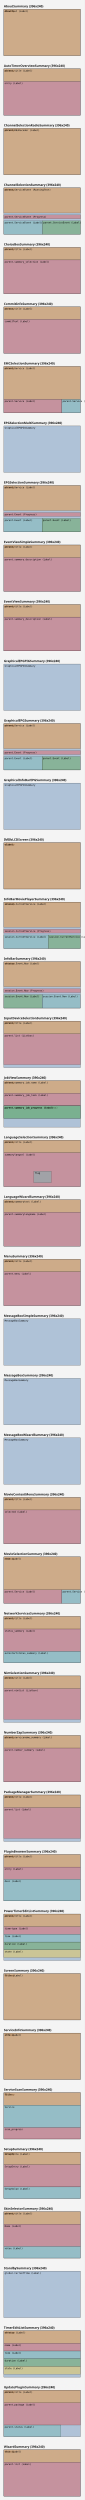
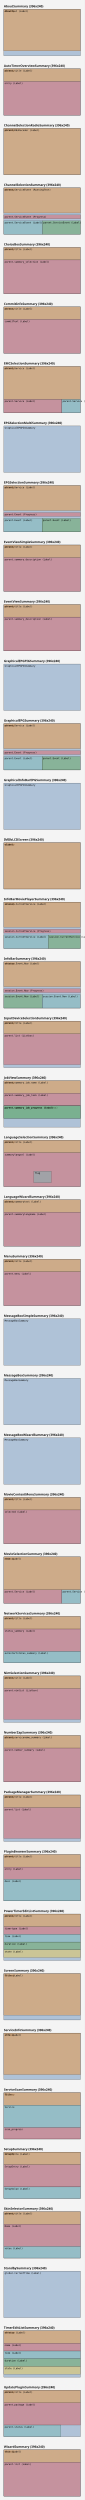
<svg xmlns="http://www.w3.org/2000/svg" width="436" height="12936" viewBox="0 0 436 12936">
  <rect x="0" y="0" width="436" height="12936" fill="#f4f4f4" />
  <text x="20" y="38" font-family="sans-serif" font-size="16" font-weight="bold" fill="#111111">AboutSummary (396x240)</text>
  <g data-screen="0" transform="translate(20,48)">
    <rect x="0" y="0" width="396" height="240" fill="#ffffff" stroke="#999999" stroke-width="1" />
    <g>
      <rect data-ref="0:0" x="0" y="0" width="396" height="240" fill="#4e79a7" fill-opacity="0.45" stroke="#000000" stroke-opacity="0.6" stroke-width="1" />
      <text x="4" y="14" font-family="monospace" font-size="12" fill="#000000">ePixmap</text>
    </g>
    <g>
-       <rect data-ref="0:1" x="0" y="0" width="396" height="240" fill="#f28e2b" fill-opacity="0.45" stroke="#000000" stroke-opacity="0.6" stroke-width="1" />
+       <rect data-ref="0:1" x="0" y="0" width="396" height="215" fill="#f28e2b" fill-opacity="0.45" stroke="#000000" stroke-opacity="0.6" stroke-width="1" />
      <text x="4" y="14" font-family="monospace" font-size="12" fill="#000000">AboutText (Label)</text>
    </g>
  </g>
  <text x="20" y="346" font-family="sans-serif" font-size="16" font-weight="bold" fill="#111111">AutoTimerOverviewSummary (396x240)</text>
  <g data-screen="1" transform="translate(20,356)">
    <rect x="0" y="0" width="396" height="240" fill="#ffffff" stroke="#999999" stroke-width="1" />
    <g>
      <rect data-ref="1:0" x="0" y="0" width="396" height="240" fill="#4e79a7" fill-opacity="0.45" stroke="#000000" stroke-opacity="0.6" stroke-width="1" />
      <text x="4" y="14" font-family="monospace" font-size="12" fill="#000000">ePixmap</text>
    </g>
    <g>
      <rect data-ref="1:2" x="0" y="65" width="396" height="175" fill="#e15759" fill-opacity="0.45" stroke="#000000" stroke-opacity="0.6" stroke-width="1" />
      <text x="4" y="79" font-family="monospace" font-size="12" fill="#000000">entry (Label)</text>
    </g>
    <g>
      <rect data-ref="1:1" x="0" y="0" width="396" height="65" fill="#f28e2b" fill-opacity="0.45" stroke="#000000" stroke-opacity="0.6" stroke-width="1" />
      <text x="4" y="14" font-family="monospace" font-size="12" fill="#000000">parent.title (Label)</text>
    </g>
  </g>
  <text x="20" y="654" font-family="sans-serif" font-size="16" font-weight="bold" fill="#111111">ChannelSelectionRadioSummary (396x240)</text>
  <g data-screen="2" transform="translate(20,664)">
    <rect x="0" y="0" width="396" height="240" fill="#ffffff" stroke="#999999" stroke-width="1" />
    <g>
      <rect data-ref="2:0" x="0" y="0" width="396" height="240" fill="#4e79a7" fill-opacity="0.45" stroke="#000000" stroke-opacity="0.6" stroke-width="1" />
      <text x="4" y="14" font-family="monospace" font-size="12" fill="#000000">ePixmap</text>
    </g>
    <g>
      <rect data-ref="2:1" x="0" y="0" width="396" height="240" fill="#f28e2b" fill-opacity="0.45" stroke="#000000" stroke-opacity="0.6" stroke-width="1" />
      <text x="4" y="14" font-family="monospace" font-size="12" fill="#000000">parent.RdsDecoder (Label)</text>
    </g>
  </g>
  <text x="20" y="962" font-family="sans-serif" font-size="16" font-weight="bold" fill="#111111">ChannelSelectionSummary (396x240)</text>
  <g data-screen="3" transform="translate(20,972)">
    <rect x="0" y="0" width="396" height="240" fill="#ffffff" stroke="#999999" stroke-width="1" />
    <g>
      <rect data-ref="3:0" x="0" y="0" width="396" height="240" fill="#4e79a7" fill-opacity="0.45" stroke="#000000" stroke-opacity="0.6" stroke-width="1" />
      <text x="4" y="14" font-family="monospace" font-size="12" fill="#000000">ePixmap</text>
    </g>
    <g>
      <rect data-ref="3:3" x="0" y="170" width="200" height="70" fill="#76b7b2" fill-opacity="0.45" stroke="#000000" stroke-opacity="0.6" stroke-width="1" />
      <text x="4" y="184" font-family="monospace" font-size="12" fill="#000000">parent.ServiceEvent (Label)</text>
    </g>
    <g>
      <rect data-ref="3:4" x="200" y="170" width="196" height="70" fill="#59a14f" fill-opacity="0.45" stroke="#000000" stroke-opacity="0.6" stroke-width="1" />
      <text x="204" y="184" font-family="monospace" font-size="12" fill="#000000">parent.ServiceEvent (Label)</text>
    </g>
    <g>
      <rect data-ref="3:1" x="0" y="0" width="396" height="130" fill="#f28e2b" fill-opacity="0.45" stroke="#000000" stroke-opacity="0.6" stroke-width="1" />
      <text x="4" y="14" font-family="monospace" font-size="12" fill="#000000">parent.ServiceEvent (RunningText)</text>
    </g>
    <g>
      <rect data-ref="3:2" x="0" y="140" width="396" height="20" fill="#e15759" fill-opacity="0.45" stroke="#000000" stroke-opacity="0.6" stroke-width="1" />
      <text x="4" y="154" font-family="monospace" font-size="12" fill="#000000">parent.ServiceEvent (Progress)</text>
    </g>
  </g>
  <text x="20" y="1270" font-family="sans-serif" font-size="16" font-weight="bold" fill="#111111">ChoiceBoxSummary (396x240)</text>
  <g data-screen="4" transform="translate(20,1280)">
    <rect x="0" y="0" width="396" height="240" fill="#ffffff" stroke="#999999" stroke-width="1" />
    <g>
      <rect data-ref="4:0" x="0" y="0" width="396" height="240" fill="#4e79a7" fill-opacity="0.45" stroke="#000000" stroke-opacity="0.6" stroke-width="1" />
      <text x="4" y="14" font-family="monospace" font-size="12" fill="#000000">ePixmap</text>
    </g>
    <g>
      <rect data-ref="4:1" x="0" y="0" width="396" height="65" fill="#f28e2b" fill-opacity="0.45" stroke="#000000" stroke-opacity="0.6" stroke-width="1" />
      <text x="4" y="14" font-family="monospace" font-size="12" fill="#000000">parent.title (Label)</text>
    </g>
    <g>
      <rect data-ref="4:2" x="0" y="65" width="396" height="175" fill="#e15759" fill-opacity="0.45" stroke="#000000" stroke-opacity="0.6" stroke-width="1" />
      <text x="4" y="79" font-family="monospace" font-size="12" fill="#000000">parent.summary_selection (Label)</text>
    </g>
  </g>
  <text x="20" y="1578" font-family="sans-serif" font-size="16" font-weight="bold" fill="#111111">CommitInfoSummary (396x240)</text>
  <g data-screen="5" transform="translate(20,1588)">
    <rect x="0" y="0" width="396" height="240" fill="#ffffff" stroke="#999999" stroke-width="1" />
    <g>
      <rect data-ref="5:0" x="0" y="0" width="396" height="240" fill="#4e79a7" fill-opacity="0.45" stroke="#000000" stroke-opacity="0.6" stroke-width="1" />
      <text x="4" y="14" font-family="monospace" font-size="12" fill="#000000">ePixmap</text>
    </g>
    <g>
      <rect data-ref="5:1" x="0" y="0" width="396" height="65" fill="#f28e2b" fill-opacity="0.45" stroke="#000000" stroke-opacity="0.6" stroke-width="1" />
      <text x="4" y="14" font-family="monospace" font-size="12" fill="#000000">parent.title (Label)</text>
    </g>
    <g>
      <rect data-ref="5:2" x="0" y="65" width="396" height="175" fill="#e15759" fill-opacity="0.45" stroke="#000000" stroke-opacity="0.6" stroke-width="1" />
      <text x="4" y="79" font-family="monospace" font-size="12" fill="#000000">commitText (Label)</text>
    </g>
  </g>
  <text x="20" y="1886" font-family="sans-serif" font-size="16" font-weight="bold" fill="#111111">EMCSelectionSummary (396x240)</text>
  <g data-screen="6" transform="translate(20,1896)">
    <rect x="0" y="0" width="396" height="240" fill="#ffffff" stroke="#999999" stroke-width="1" />
    <g>
      <rect data-ref="6:0" x="0" y="0" width="396" height="240" fill="#4e79a7" fill-opacity="0.45" stroke="#000000" stroke-opacity="0.6" stroke-width="1" />
      <text x="4" y="14" font-family="monospace" font-size="12" fill="#000000">ePixmap</text>
    </g>
    <g>
      <rect data-ref="6:2" x="0" y="170" width="300" height="70" fill="#e15759" fill-opacity="0.45" stroke="#000000" stroke-opacity="0.6" stroke-width="1" />
      <text x="4" y="184" font-family="monospace" font-size="12" fill="#000000">parent.Service (Label)</text>
    </g>
    <g>
      <rect data-ref="6:3" x="300" y="170" width="96" height="70" fill="#76b7b2" fill-opacity="0.45" stroke="#000000" stroke-opacity="0.6" stroke-width="1" />
      <text x="304" y="184" font-family="monospace" font-size="12" fill="#000000">parent.Service (Label)</text>
    </g>
    <g>
      <rect data-ref="6:1" x="0" y="0" width="396" height="170" fill="#f28e2b" fill-opacity="0.45" stroke="#000000" stroke-opacity="0.6" stroke-width="1" />
      <text x="4" y="14" font-family="monospace" font-size="12" fill="#000000">parent.Service (Label)</text>
    </g>
  </g>
  <text x="20" y="2194" font-family="sans-serif" font-size="16" font-weight="bold" fill="#111111">EPGSelectionMultiSummary (396x240)</text>
  <g data-screen="7" transform="translate(20,2204)">
    <rect x="0" y="0" width="396" height="240" fill="#ffffff" stroke="#999999" stroke-width="1" />
    <g>
      <rect data-ref="7:0" x="0" y="0" width="396" height="240" fill="#4e79a7" fill-opacity="0.45" stroke="#000000" stroke-opacity="0.6" stroke-width="1" />
      <text x="4" y="14" font-family="monospace" font-size="12" fill="#000000">GraphicalEPGPIGSummary</text>
    </g>
  </g>
  <text x="20" y="2502" font-family="sans-serif" font-size="16" font-weight="bold" fill="#111111">EPGSelectionSummary (396x240)</text>
  <g data-screen="8" transform="translate(20,2512)">
    <rect x="0" y="0" width="396" height="240" fill="#ffffff" stroke="#999999" stroke-width="1" />
    <g>
      <rect data-ref="8:0" x="0" y="0" width="396" height="240" fill="#4e79a7" fill-opacity="0.45" stroke="#000000" stroke-opacity="0.6" stroke-width="1" />
      <text x="4" y="14" font-family="monospace" font-size="12" fill="#000000">ePixmap</text>
    </g>
    <g>
      <rect data-ref="8:3" x="0" y="170" width="198" height="70" fill="#76b7b2" fill-opacity="0.45" stroke="#000000" stroke-opacity="0.6" stroke-width="1" />
      <text x="4" y="184" font-family="monospace" font-size="12" fill="#000000">parent.Event (Label)</text>
    </g>
    <g>
      <rect data-ref="8:4" x="198" y="170" width="197" height="70" fill="#59a14f" fill-opacity="0.45" stroke="#000000" stroke-opacity="0.6" stroke-width="1" />
      <text x="202" y="184" font-family="monospace" font-size="12" fill="#000000">parent.Event (Label)</text>
    </g>
    <g>
      <rect data-ref="8:1" x="0" y="0" width="396" height="130" fill="#f28e2b" fill-opacity="0.45" stroke="#000000" stroke-opacity="0.6" stroke-width="1" />
      <text x="4" y="14" font-family="monospace" font-size="12" fill="#000000">parent.Service (Label)</text>
    </g>
    <g>
      <rect data-ref="8:2" x="0" y="140" width="396" height="20" fill="#e15759" fill-opacity="0.45" stroke="#000000" stroke-opacity="0.6" stroke-width="1" />
      <text x="4" y="154" font-family="monospace" font-size="12" fill="#000000">parent.Event (Progress)</text>
    </g>
  </g>
  <text x="20" y="2810" font-family="sans-serif" font-size="16" font-weight="bold" fill="#111111">EventViewSimpleSummary (396x240)</text>
  <g data-screen="9" transform="translate(20,2820)">
    <rect x="0" y="0" width="396" height="240" fill="#ffffff" stroke="#999999" stroke-width="1" />
    <g>
      <rect data-ref="9:0" x="0" y="0" width="396" height="240" fill="#4e79a7" fill-opacity="0.45" stroke="#000000" stroke-opacity="0.6" stroke-width="1" />
      <text x="4" y="14" font-family="monospace" font-size="12" fill="#000000">ePixmap</text>
    </g>
    <g>
      <rect data-ref="9:2" x="0" y="65" width="396" height="175" fill="#e15759" fill-opacity="0.45" stroke="#000000" stroke-opacity="0.6" stroke-width="1" />
      <text x="4" y="79" font-family="monospace" font-size="12" fill="#000000">parent.summary_description (Label)</text>
    </g>
    <g>
      <rect data-ref="9:1" x="0" y="0" width="396" height="65" fill="#f28e2b" fill-opacity="0.45" stroke="#000000" stroke-opacity="0.6" stroke-width="1" />
      <text x="4" y="14" font-family="monospace" font-size="12" fill="#000000">parent.title (Label)</text>
    </g>
  </g>
  <text x="20" y="3118" font-family="sans-serif" font-size="16" font-weight="bold" fill="#111111">EventViewSummary (396x240)</text>
  <g data-screen="10" transform="translate(20,3128)">
    <rect x="0" y="0" width="396" height="240" fill="#ffffff" stroke="#999999" stroke-width="1" />
    <g>
      <rect data-ref="10:0" x="0" y="0" width="396" height="240" fill="#4e79a7" fill-opacity="0.45" stroke="#000000" stroke-opacity="0.6" stroke-width="1" />
      <text x="4" y="14" font-family="monospace" font-size="12" fill="#000000">ePixmap</text>
    </g>
    <g>
      <rect data-ref="10:2" x="0" y="65" width="396" height="175" fill="#e15759" fill-opacity="0.45" stroke="#000000" stroke-opacity="0.6" stroke-width="1" />
      <text x="4" y="79" font-family="monospace" font-size="12" fill="#000000">parent.summary_description (Label)</text>
    </g>
    <g>
      <rect data-ref="10:1" x="0" y="0" width="396" height="65" fill="#f28e2b" fill-opacity="0.45" stroke="#000000" stroke-opacity="0.6" stroke-width="1" />
      <text x="4" y="14" font-family="monospace" font-size="12" fill="#000000">parent.title (Label)</text>
    </g>
  </g>
  <text x="20" y="3426" font-family="sans-serif" font-size="16" font-weight="bold" fill="#111111">GraphicalEPGPIGSummary (396x240)</text>
  <g data-screen="11" transform="translate(20,3436)">
    <rect x="0" y="0" width="396" height="240" fill="#ffffff" stroke="#999999" stroke-width="1" />
    <g>
      <rect data-ref="11:0" x="0" y="0" width="396" height="240" fill="#4e79a7" fill-opacity="0.45" stroke="#000000" stroke-opacity="0.6" stroke-width="1" />
      <text x="4" y="14" font-family="monospace" font-size="12" fill="#000000">GraphicalEPGPIGSummary</text>
    </g>
  </g>
  <text x="20" y="3734" font-family="sans-serif" font-size="16" font-weight="bold" fill="#111111">GraphicalEPGSummary (396x240)</text>
  <g data-screen="12" transform="translate(20,3744)">
    <rect x="0" y="0" width="396" height="240" fill="#ffffff" stroke="#999999" stroke-width="1" />
    <g>
      <rect data-ref="12:0" x="0" y="0" width="396" height="240" fill="#4e79a7" fill-opacity="0.45" stroke="#000000" stroke-opacity="0.6" stroke-width="1" />
      <text x="4" y="14" font-family="monospace" font-size="12" fill="#000000">ePixmap</text>
    </g>
    <g>
      <rect data-ref="12:3" x="0" y="170" width="198" height="70" fill="#76b7b2" fill-opacity="0.45" stroke="#000000" stroke-opacity="0.6" stroke-width="1" />
      <text x="4" y="184" font-family="monospace" font-size="12" fill="#000000">parent.Event (Label)</text>
    </g>
    <g>
      <rect data-ref="12:4" x="198" y="170" width="197" height="70" fill="#59a14f" fill-opacity="0.45" stroke="#000000" stroke-opacity="0.6" stroke-width="1" />
      <text x="202" y="184" font-family="monospace" font-size="12" fill="#000000">parent.Event (Label)</text>
    </g>
    <g>
      <rect data-ref="12:1" x="0" y="0" width="396" height="130" fill="#f28e2b" fill-opacity="0.45" stroke="#000000" stroke-opacity="0.6" stroke-width="1" />
      <text x="4" y="14" font-family="monospace" font-size="12" fill="#000000">parent.Service (Label)</text>
    </g>
    <g>
      <rect data-ref="12:2" x="0" y="140" width="396" height="20" fill="#e15759" fill-opacity="0.45" stroke="#000000" stroke-opacity="0.6" stroke-width="1" />
      <text x="4" y="154" font-family="monospace" font-size="12" fill="#000000">parent.Event (Progress)</text>
    </g>
  </g>
  <text x="20" y="4042" font-family="sans-serif" font-size="16" font-weight="bold" fill="#111111">GraphicalInfoBarEPGSummary (396x240)</text>
  <g data-screen="13" transform="translate(20,4052)">
    <rect x="0" y="0" width="396" height="240" fill="#ffffff" stroke="#999999" stroke-width="1" />
    <g>
      <rect data-ref="13:0" x="0" y="0" width="396" height="240" fill="#4e79a7" fill-opacity="0.45" stroke="#000000" stroke-opacity="0.6" stroke-width="1" />
      <text x="4" y="14" font-family="monospace" font-size="12" fill="#000000">GraphicalEPGPIGSummary</text>
    </g>
  </g>
  <text x="20" y="4350" font-family="sans-serif" font-size="16" font-weight="bold" fill="#111111">IMDbLCDScreen (396x240)</text>
  <g data-screen="14" transform="translate(20,4360)">
    <rect x="0" y="0" width="396" height="240" fill="#ffffff" stroke="#999999" stroke-width="1" />
    <g>
      <rect data-ref="14:0" x="0" y="0" width="396" height="240" fill="#4e79a7" fill-opacity="0.45" stroke="#000000" stroke-opacity="0.6" stroke-width="1" />
      <text x="4" y="14" font-family="monospace" font-size="12" fill="#000000">ePixmap</text>
    </g>
    <g>
      <rect data-ref="14:1" x="0" y="0" width="396" height="240" fill="#f28e2b" fill-opacity="0.45" stroke="#000000" stroke-opacity="0.6" stroke-width="1" />
      <text x="4" y="14" font-family="monospace" font-size="12" fill="#000000">eLabel</text>
    </g>
  </g>
  <text x="20" y="4658" font-family="sans-serif" font-size="16" font-weight="bold" fill="#111111">InfoBarMoviePlayerSummary (396x240)</text>
  <g data-screen="15" transform="translate(20,4668)">
    <rect x="0" y="0" width="396" height="240" fill="#ffffff" stroke="#999999" stroke-width="1" />
    <g>
      <rect data-ref="15:0" x="0" y="0" width="396" height="240" fill="#4e79a7" fill-opacity="0.45" stroke="#000000" stroke-opacity="0.6" stroke-width="1" />
      <text x="4" y="14" font-family="monospace" font-size="12" fill="#000000">ePixmap</text>
    </g>
    <g>
      <rect data-ref="15:3" x="0" y="170" width="230" height="70" fill="#76b7b2" fill-opacity="0.45" stroke="#000000" stroke-opacity="0.6" stroke-width="1" />
      <text x="4" y="184" font-family="monospace" font-size="12" fill="#000000">session.CurrentService (Label)</text>
    </g>
    <g>
      <rect data-ref="15:4" x="230" y="170" width="166" height="70" fill="#59a14f" fill-opacity="0.45" stroke="#000000" stroke-opacity="0.6" stroke-width="1" />
      <text x="234" y="184" font-family="monospace" font-size="12" fill="#000000">session.CurrentService (Label)</text>
    </g>
    <g>
      <rect data-ref="15:1" x="0" y="0" width="396" height="130" fill="#f28e2b" fill-opacity="0.45" stroke="#000000" stroke-opacity="0.6" stroke-width="1" />
      <text x="4" y="14" font-family="monospace" font-size="12" fill="#000000">session.CurrentService (Label)</text>
    </g>
    <g>
      <rect data-ref="15:2" x="0" y="140" width="396" height="20" fill="#e15759" fill-opacity="0.45" stroke="#000000" stroke-opacity="0.6" stroke-width="1" />
      <text x="4" y="154" font-family="monospace" font-size="12" fill="#000000">session.CurrentService (Progress)</text>
    </g>
  </g>
  <text x="20" y="4966" font-family="sans-serif" font-size="16" font-weight="bold" fill="#111111">InfoBarSummary (396x240)</text>
  <g data-screen="16" transform="translate(20,4976)">
    <rect x="0" y="0" width="396" height="240" fill="#ffffff" stroke="#999999" stroke-width="1" />
    <g>
      <rect data-ref="16:0" x="0" y="0" width="396" height="240" fill="#4e79a7" fill-opacity="0.45" stroke="#000000" stroke-opacity="0.6" stroke-width="1" />
      <text x="4" y="14" font-family="monospace" font-size="12" fill="#000000">ePixmap</text>
    </g>
    <g>
      <rect data-ref="16:3" x="198" y="170" width="197" height="70" fill="#76b7b2" fill-opacity="0.45" stroke="#000000" stroke-opacity="0.6" stroke-width="1" />
      <text x="202" y="184" font-family="monospace" font-size="12" fill="#000000">session.Event_Now (Label)</text>
    </g>
    <g>
      <rect data-ref="16:4" x="0" y="170" width="198" height="70" fill="#59a14f" fill-opacity="0.45" stroke="#000000" stroke-opacity="0.6" stroke-width="1" />
      <text x="4" y="184" font-family="monospace" font-size="12" fill="#000000">session.Event_Now (Label)</text>
    </g>
    <g>
      <rect data-ref="16:1" x="0" y="0" width="396" height="130" fill="#f28e2b" fill-opacity="0.45" stroke="#000000" stroke-opacity="0.6" stroke-width="1" />
      <text x="4" y="14" font-family="monospace" font-size="12" fill="#000000">session.Event_Now (Label)</text>
    </g>
    <g>
      <rect data-ref="16:2" x="0" y="140" width="396" height="20" fill="#e15759" fill-opacity="0.45" stroke="#000000" stroke-opacity="0.6" stroke-width="1" />
      <text x="4" y="154" font-family="monospace" font-size="12" fill="#000000">session.Event_Now (Progress)</text>
    </g>
  </g>
  <text x="20" y="5274" font-family="sans-serif" font-size="16" font-weight="bold" fill="#111111">InputDeviceSelectionSummary (396x240)</text>
  <g data-screen="17" transform="translate(20,5284)">
    <rect x="0" y="0" width="396" height="240" fill="#ffffff" stroke="#999999" stroke-width="1" />
    <g>
      <rect data-ref="17:0" x="0" y="0" width="396" height="240" fill="#4e79a7" fill-opacity="0.45" stroke="#000000" stroke-opacity="0.6" stroke-width="1" />
      <text x="4" y="14" font-family="monospace" font-size="12" fill="#000000">ePixmap</text>
    </g>
    <g>
      <rect data-ref="17:2" x="0" y="65" width="396" height="160" fill="#e15759" fill-opacity="0.45" stroke="#000000" stroke-opacity="0.6" stroke-width="1" />
      <text x="4" y="79" font-family="monospace" font-size="12" fill="#000000">parent.list (Listbox)</text>
    </g>
    <g>
      <rect data-ref="17:1" x="0" y="0" width="396" height="65" fill="#f28e2b" fill-opacity="0.45" stroke="#000000" stroke-opacity="0.6" stroke-width="1" />
      <text x="4" y="14" font-family="monospace" font-size="12" fill="#000000">parent.title (Label)</text>
    </g>
  </g>
  <text x="20" y="5582" font-family="sans-serif" font-size="16" font-weight="bold" fill="#111111">JobViewSummary (396x240)</text>
  <g data-screen="18" transform="translate(20,5592)">
    <rect x="0" y="0" width="396" height="240" fill="#ffffff" stroke="#999999" stroke-width="1" />
    <g>
      <rect data-ref="18:0" x="0" y="0" width="396" height="240" fill="#4e79a7" fill-opacity="0.45" stroke="#000000" stroke-opacity="0.6" stroke-width="1" />
      <text x="4" y="14" font-family="monospace" font-size="12" fill="#000000">ePixmap</text>
    </g>
    <g>
      <rect data-ref="18:1" x="0" y="0" width="396" height="65" fill="#f28e2b" fill-opacity="0.45" stroke="#000000" stroke-opacity="0.6" stroke-width="1" />
      <text x="4" y="14" font-family="monospace" font-size="12" fill="#000000">parent.summary_job_name (Label)</text>
    </g>
    <g>
      <rect data-ref="18:2" x="0" y="65" width="396" height="65" fill="#e15759" fill-opacity="0.45" stroke="#000000" stroke-opacity="0.6" stroke-width="1" />
      <text x="4" y="79" font-family="monospace" font-size="12" fill="#000000">parent.summary_job_task (Label)</text>
    </g>
    <g>
      <rect data-ref="18:3" x="0" y="130" width="396" height="65" fill="#76b7b2" fill-opacity="0.45" stroke="#000000" stroke-opacity="0.6" stroke-width="1" />
      <text x="4" y="144" font-family="monospace" font-size="12" fill="#000000">parent.summary_job_progress (Progress)</text>
    </g>
    <g>
      <rect data-ref="18:4" x="0" y="130" width="396" height="65" fill="#59a14f" fill-opacity="0.45" stroke="#000000" stroke-opacity="0.6" stroke-width="1" />
      <text x="4" y="144" font-family="monospace" font-size="12" fill="#000000">parent.summary_job_progress (Label)</text>
    </g>
  </g>
  <text x="20" y="5890" font-family="sans-serif" font-size="16" font-weight="bold" fill="#111111">LanguageSelectionSummary (396x240)</text>
  <g data-screen="19" transform="translate(20,5900)">
    <rect x="0" y="0" width="396" height="240" fill="#ffffff" stroke="#999999" stroke-width="1" />
    <g>
      <rect data-ref="19:0" x="0" y="0" width="396" height="240" fill="#4e79a7" fill-opacity="0.45" stroke="#000000" stroke-opacity="0.6" stroke-width="1" />
      <text x="4" y="14" font-family="monospace" font-size="12" fill="#000000">ePixmap</text>
    </g>
    <g>
      <rect data-ref="19:1" x="0" y="0" width="396" height="65" fill="#f28e2b" fill-opacity="0.45" stroke="#000000" stroke-opacity="0.6" stroke-width="1" />
      <text x="4" y="14" font-family="monospace" font-size="12" fill="#000000">parent.title (Label)</text>
    </g>
    <g>
      <rect data-ref="19:2" x="0" y="65" width="396" height="175" fill="#e15759" fill-opacity="0.45" stroke="#000000" stroke-opacity="0.6" stroke-width="1" />
      <text x="4" y="79" font-family="monospace" font-size="12" fill="#000000">summarylangsel (Label)</text>
    </g>
    <g>
      <rect data-ref="19:3" x="155" y="160" width="90" height="60" fill="#76b7b2" fill-opacity="0.45" stroke="#000000" stroke-opacity="0.6" stroke-width="1" />
      <text x="159" y="174" font-family="monospace" font-size="12" fill="#000000">flag</text>
    </g>
  </g>
  <text x="20" y="6198" font-family="sans-serif" font-size="16" font-weight="bold" fill="#111111">LanguageWizardSummary (396x240)</text>
  <g data-screen="20" transform="translate(20,6208)">
    <rect x="0" y="0" width="396" height="240" fill="#ffffff" stroke="#999999" stroke-width="1" />
    <g>
      <rect data-ref="20:0" x="0" y="0" width="396" height="240" fill="#4e79a7" fill-opacity="0.45" stroke="#000000" stroke-opacity="0.6" stroke-width="1" />
      <text x="4" y="14" font-family="monospace" font-size="12" fill="#000000">ePixmap</text>
    </g>
    <g>
      <rect data-ref="20:1" x="0" y="0" width="396" height="65" fill="#f28e2b" fill-opacity="0.45" stroke="#000000" stroke-opacity="0.6" stroke-width="1" />
      <text x="4" y="14" font-family="monospace" font-size="12" fill="#000000">parent.summarytext (Label)</text>
    </g>
    <g>
      <rect data-ref="20:2" x="0" y="65" width="396" height="175" fill="#e15759" fill-opacity="0.45" stroke="#000000" stroke-opacity="0.6" stroke-width="1" />
      <text x="4" y="79" font-family="monospace" font-size="12" fill="#000000">parent.summarylangname (Label)</text>
    </g>
  </g>
  <text x="20" y="6506" font-family="sans-serif" font-size="16" font-weight="bold" fill="#111111">MenuSummary (396x240)</text>
  <g data-screen="21" transform="translate(20,6516)">
    <rect x="0" y="0" width="396" height="240" fill="#ffffff" stroke="#999999" stroke-width="1" />
    <g>
      <rect data-ref="21:0" x="0" y="0" width="396" height="240" fill="#4e79a7" fill-opacity="0.45" stroke="#000000" stroke-opacity="0.6" stroke-width="1" />
      <text x="4" y="14" font-family="monospace" font-size="12" fill="#000000">ePixmap</text>
    </g>
    <g>
      <rect data-ref="21:1" x="0" y="0" width="396" height="65" fill="#f28e2b" fill-opacity="0.45" stroke="#000000" stroke-opacity="0.6" stroke-width="1" />
      <text x="4" y="14" font-family="monospace" font-size="12" fill="#000000">parent.title (Label)</text>
    </g>
    <g>
      <rect data-ref="21:2" x="0" y="65" width="396" height="175" fill="#e15759" fill-opacity="0.45" stroke="#000000" stroke-opacity="0.6" stroke-width="1" />
      <text x="4" y="79" font-family="monospace" font-size="12" fill="#000000">parent.menu (Label)</text>
    </g>
  </g>
  <text x="20" y="6814" font-family="sans-serif" font-size="16" font-weight="bold" fill="#111111">MessageBoxSimpleSummary (396x240)</text>
  <g data-screen="22" transform="translate(20,6824)">
    <rect x="0" y="0" width="396" height="240" fill="#ffffff" stroke="#999999" stroke-width="1" />
    <g>
      <rect data-ref="22:0" x="0" y="0" width="396" height="240" fill="#4e79a7" fill-opacity="0.45" stroke="#000000" stroke-opacity="0.6" stroke-width="1" />
      <text x="4" y="14" font-family="monospace" font-size="12" fill="#000000">MessageBoxSummary</text>
    </g>
  </g>
  <text x="20" y="7122" font-family="sans-serif" font-size="16" font-weight="bold" fill="#111111">MessageBoxSummary (396x240)</text>
  <g data-screen="23" transform="translate(20,7132)">
    <rect x="0" y="0" width="396" height="240" fill="#ffffff" stroke="#999999" stroke-width="1" />
    <g>
      <rect data-ref="23:0" x="0" y="0" width="396" height="240" fill="#4e79a7" fill-opacity="0.45" stroke="#000000" stroke-opacity="0.6" stroke-width="1" />
      <text x="4" y="14" font-family="monospace" font-size="12" fill="#000000">MessageBoxSummary</text>
    </g>
  </g>
  <text x="20" y="7430" font-family="sans-serif" font-size="16" font-weight="bold" fill="#111111">MessageBoxWizardSummary (396x240)</text>
  <g data-screen="24" transform="translate(20,7440)">
    <rect x="0" y="0" width="396" height="240" fill="#ffffff" stroke="#999999" stroke-width="1" />
    <g>
      <rect data-ref="24:0" x="0" y="0" width="396" height="240" fill="#4e79a7" fill-opacity="0.45" stroke="#000000" stroke-opacity="0.6" stroke-width="1" />
      <text x="4" y="14" font-family="monospace" font-size="12" fill="#000000">MessageBoxSummary</text>
    </g>
  </g>
  <text x="20" y="7738" font-family="sans-serif" font-size="16" font-weight="bold" fill="#111111">MovieContextMenuSummary (396x240)</text>
  <g data-screen="25" transform="translate(20,7748)">
    <rect x="0" y="0" width="396" height="240" fill="#ffffff" stroke="#999999" stroke-width="1" />
    <g>
      <rect data-ref="25:0" x="0" y="0" width="396" height="240" fill="#4e79a7" fill-opacity="0.45" stroke="#000000" stroke-opacity="0.6" stroke-width="1" />
      <text x="4" y="14" font-family="monospace" font-size="12" fill="#000000">ePixmap</text>
    </g>
    <g>
      <rect data-ref="25:2" x="0" y="65" width="396" height="175" fill="#e15759" fill-opacity="0.45" stroke="#000000" stroke-opacity="0.6" stroke-width="1" />
      <text x="4" y="79" font-family="monospace" font-size="12" fill="#000000">selected (Label)</text>
    </g>
    <g>
      <rect data-ref="25:1" x="0" y="0" width="396" height="65" fill="#f28e2b" fill-opacity="0.45" stroke="#000000" stroke-opacity="0.6" stroke-width="1" />
      <text x="4" y="14" font-family="monospace" font-size="12" fill="#000000">parent.title (Label)</text>
    </g>
  </g>
  <text x="20" y="8046" font-family="sans-serif" font-size="16" font-weight="bold" fill="#111111">MovieSelectionSummary (396x240)</text>
  <g data-screen="26" transform="translate(20,8056)">
    <rect x="0" y="0" width="396" height="240" fill="#ffffff" stroke="#999999" stroke-width="1" />
    <g>
      <rect data-ref="26:0" x="0" y="0" width="396" height="240" fill="#4e79a7" fill-opacity="0.45" stroke="#000000" stroke-opacity="0.6" stroke-width="1" />
      <text x="4" y="14" font-family="monospace" font-size="12" fill="#000000">ePixmap</text>
    </g>
    <g>
      <rect data-ref="26:2" x="0" y="170" width="300" height="70" fill="#e15759" fill-opacity="0.45" stroke="#000000" stroke-opacity="0.6" stroke-width="1" />
      <text x="4" y="184" font-family="monospace" font-size="12" fill="#000000">parent.Service (Label)</text>
    </g>
    <g>
      <rect data-ref="26:3" x="300" y="170" width="96" height="70" fill="#76b7b2" fill-opacity="0.45" stroke="#000000" stroke-opacity="0.6" stroke-width="1" />
      <text x="304" y="184" font-family="monospace" font-size="12" fill="#000000">parent.Service (Label)</text>
    </g>
    <g>
      <rect data-ref="26:1" x="0" y="0" width="396" height="170" fill="#f28e2b" fill-opacity="0.45" stroke="#000000" stroke-opacity="0.6" stroke-width="1" />
      <text x="4" y="14" font-family="monospace" font-size="12" fill="#000000">name (Label)</text>
    </g>
  </g>
  <text x="20" y="8354" font-family="sans-serif" font-size="16" font-weight="bold" fill="#111111">NetworkServicesSummary (396x240)</text>
  <g data-screen="27" transform="translate(20,8364)">
    <rect x="0" y="0" width="396" height="240" fill="#ffffff" stroke="#999999" stroke-width="1" />
    <g>
      <rect data-ref="27:0" x="0" y="0" width="396" height="240" fill="#4e79a7" fill-opacity="0.45" stroke="#000000" stroke-opacity="0.6" stroke-width="1" />
      <text x="4" y="14" font-family="monospace" font-size="12" fill="#000000">ePixmap</text>
    </g>
    <g>
      <rect data-ref="27:3" x="0" y="180" width="396" height="60" fill="#76b7b2" fill-opacity="0.45" stroke="#000000" stroke-opacity="0.6" stroke-width="1" />
      <text x="4" y="194" font-family="monospace" font-size="12" fill="#000000">autostartstatus_summary (Label)</text>
    </g>
    <g>
      <rect data-ref="27:2" x="0" y="65" width="396" height="115" fill="#e15759" fill-opacity="0.45" stroke="#000000" stroke-opacity="0.6" stroke-width="1" />
      <text x="4" y="79" font-family="monospace" font-size="12" fill="#000000">status_summary (Label)</text>
    </g>
    <g>
      <rect data-ref="27:1" x="0" y="0" width="396" height="65" fill="#f28e2b" fill-opacity="0.45" stroke="#000000" stroke-opacity="0.6" stroke-width="1" />
      <text x="4" y="14" font-family="monospace" font-size="12" fill="#000000">parent.title (Label)</text>
    </g>
  </g>
  <text x="20" y="8662" font-family="sans-serif" font-size="16" font-weight="bold" fill="#111111">NimSelectionSummary (396x240)</text>
  <g data-screen="28" transform="translate(20,8672)">
    <rect x="0" y="0" width="396" height="240" fill="#ffffff" stroke="#999999" stroke-width="1" />
    <g>
      <rect data-ref="28:0" x="0" y="0" width="396" height="240" fill="#4e79a7" fill-opacity="0.45" stroke="#000000" stroke-opacity="0.6" stroke-width="1" />
      <text x="4" y="14" font-family="monospace" font-size="12" fill="#000000">ePixmap</text>
    </g>
    <g>
      <rect data-ref="28:2" x="0" y="65" width="396" height="160" fill="#e15759" fill-opacity="0.45" stroke="#000000" stroke-opacity="0.6" stroke-width="1" />
      <text x="4" y="79" font-family="monospace" font-size="12" fill="#000000">parent.nimlist (Listbox)</text>
    </g>
    <g>
      <rect data-ref="28:1" x="0" y="0" width="396" height="65" fill="#f28e2b" fill-opacity="0.45" stroke="#000000" stroke-opacity="0.6" stroke-width="1" />
      <text x="4" y="14" font-family="monospace" font-size="12" fill="#000000">parent.title (Label)</text>
    </g>
  </g>
  <text x="20" y="8970" font-family="sans-serif" font-size="16" font-weight="bold" fill="#111111">NumberZapSummary (396x240)</text>
  <g data-screen="29" transform="translate(20,8980)">
    <rect x="0" y="0" width="396" height="240" fill="#ffffff" stroke="#999999" stroke-width="1" />
    <g>
      <rect data-ref="29:0" x="0" y="0" width="396" height="240" fill="#4e79a7" fill-opacity="0.45" stroke="#000000" stroke-opacity="0.6" stroke-width="1" />
      <text x="4" y="14" font-family="monospace" font-size="12" fill="#000000">ePixmap</text>
    </g>
    <g>
      <rect data-ref="29:1" x="0" y="0" width="396" height="65" fill="#f28e2b" fill-opacity="0.45" stroke="#000000" stroke-opacity="0.6" stroke-width="1" />
      <text x="4" y="14" font-family="monospace" font-size="12" fill="#000000">parent.servicename_summary (Label)</text>
    </g>
    <g>
      <rect data-ref="29:2" x="0" y="65" width="396" height="175" fill="#e15759" fill-opacity="0.45" stroke="#000000" stroke-opacity="0.6" stroke-width="1" />
      <text x="4" y="79" font-family="monospace" font-size="12" fill="#000000">parent.number_summary (Label)</text>
    </g>
  </g>
  <text x="20" y="9278" font-family="sans-serif" font-size="16" font-weight="bold" fill="#111111">PackageManagerSummary (396x240)</text>
  <g data-screen="30" transform="translate(20,9288)">
    <rect x="0" y="0" width="396" height="240" fill="#ffffff" stroke="#999999" stroke-width="1" />
    <g>
      <rect data-ref="30:0" x="0" y="0" width="396" height="240" fill="#4e79a7" fill-opacity="0.45" stroke="#000000" stroke-opacity="0.6" stroke-width="1" />
      <text x="4" y="14" font-family="monospace" font-size="12" fill="#000000">ePixmap</text>
    </g>
    <g>
      <rect data-ref="30:2" x="0" y="65" width="396" height="160" fill="#e15759" fill-opacity="0.45" stroke="#000000" stroke-opacity="0.6" stroke-width="1" />
      <text x="4" y="79" font-family="monospace" font-size="12" fill="#000000">parent.list (Label)</text>
    </g>
    <g>
      <rect data-ref="30:1" x="0" y="0" width="396" height="65" fill="#f28e2b" fill-opacity="0.45" stroke="#000000" stroke-opacity="0.6" stroke-width="1" />
      <text x="4" y="14" font-family="monospace" font-size="12" fill="#000000">parent.title (Label)</text>
    </g>
  </g>
  <text x="20" y="9586" font-family="sans-serif" font-size="16" font-weight="bold" fill="#111111">PluginBrowserSummary (396x240)</text>
  <g data-screen="31" transform="translate(20,9596)">
    <rect x="0" y="0" width="396" height="240" fill="#ffffff" stroke="#999999" stroke-width="1" />
    <g>
      <rect data-ref="31:0" x="0" y="0" width="396" height="240" fill="#4e79a7" fill-opacity="0.45" stroke="#000000" stroke-opacity="0.6" stroke-width="1" />
      <text x="4" y="14" font-family="monospace" font-size="12" fill="#000000">ePixmap</text>
    </g>
    <g>
      <rect data-ref="31:1" x="0" y="0" width="396" height="65" fill="#f28e2b" fill-opacity="0.45" stroke="#000000" stroke-opacity="0.6" stroke-width="1" />
      <text x="4" y="14" font-family="monospace" font-size="12" fill="#000000">parent.title (Label)</text>
    </g>
    <g>
      <rect data-ref="31:2" x="0" y="65" width="396" height="63" fill="#e15759" fill-opacity="0.45" stroke="#000000" stroke-opacity="0.6" stroke-width="1" />
      <text x="4" y="79" font-family="monospace" font-size="12" fill="#000000">entry (Label)</text>
    </g>
    <g>
      <rect data-ref="31:3" x="0" y="128" width="396" height="112" fill="#76b7b2" fill-opacity="0.45" stroke="#000000" stroke-opacity="0.6" stroke-width="1" />
      <text x="4" y="142" font-family="monospace" font-size="12" fill="#000000">desc (Label)</text>
    </g>
  </g>
  <text x="20" y="9894" font-family="sans-serif" font-size="16" font-weight="bold" fill="#111111">PowerTimerEditListSummary (396x240)</text>
  <g data-screen="32" transform="translate(20,9904)">
    <rect x="0" y="0" width="396" height="240" fill="#ffffff" stroke="#999999" stroke-width="1" />
    <g>
      <rect data-ref="32:0" x="0" y="0" width="396" height="240" fill="#4e79a7" fill-opacity="0.45" stroke="#000000" stroke-opacity="0.6" stroke-width="1" />
      <text x="4" y="14" font-family="monospace" font-size="12" fill="#000000">ePixmap</text>
    </g>
    <g>
      <rect data-ref="32:2" x="0" y="65" width="396" height="40" fill="#e15759" fill-opacity="0.45" stroke="#000000" stroke-opacity="0.6" stroke-width="1" />
      <text x="4" y="79" font-family="monospace" font-size="12" fill="#000000">timertype (Label)</text>
    </g>
    <g>
      <rect data-ref="32:3" x="0" y="105" width="396" height="40" fill="#76b7b2" fill-opacity="0.45" stroke="#000000" stroke-opacity="0.6" stroke-width="1" />
      <text x="4" y="119" font-family="monospace" font-size="12" fill="#000000">time (Label)</text>
    </g>
    <g>
      <rect data-ref="32:4" x="0" y="145" width="396" height="40" fill="#59a14f" fill-opacity="0.45" stroke="#000000" stroke-opacity="0.6" stroke-width="1" />
      <text x="4" y="159" font-family="monospace" font-size="12" fill="#000000">duration (Label)</text>
    </g>
    <g>
      <rect data-ref="32:5" x="0" y="185" width="396" height="40" fill="#edc948" fill-opacity="0.45" stroke="#000000" stroke-opacity="0.6" stroke-width="1" />
      <text x="4" y="199" font-family="monospace" font-size="12" fill="#000000">state (Label)</text>
    </g>
    <g>
      <rect data-ref="32:1" x="0" y="0" width="396" height="65" fill="#f28e2b" fill-opacity="0.45" stroke="#000000" stroke-opacity="0.6" stroke-width="1" />
      <text x="4" y="14" font-family="monospace" font-size="12" fill="#000000">parent.title (Label)</text>
    </g>
  </g>
  <text x="20" y="10202" font-family="sans-serif" font-size="16" font-weight="bold" fill="#111111">ScreenSummary (396x240)</text>
  <g data-screen="33" transform="translate(20,10212)">
    <rect x="0" y="0" width="396" height="240" fill="#ffffff" stroke="#999999" stroke-width="1" />
    <g>
      <rect data-ref="33:0" x="0" y="0" width="396" height="240" fill="#4e79a7" fill-opacity="0.45" stroke="#000000" stroke-opacity="0.6" stroke-width="1" />
      <text x="4" y="14" font-family="monospace" font-size="12" fill="#000000">ePixmap</text>
    </g>
    <g>
-       <rect data-ref="33:1" x="0" y="0" width="396" height="240" fill="#f28e2b" fill-opacity="0.45" stroke="#000000" stroke-opacity="0.6" stroke-width="1" />
+       <rect data-ref="33:1" x="0" y="0" width="396" height="215" fill="#f28e2b" fill-opacity="0.45" stroke="#000000" stroke-opacity="0.6" stroke-width="1" />
      <text x="4" y="14" font-family="monospace" font-size="12" fill="#000000">Title (Label)</text>
    </g>
  </g>
  <text x="20" y="10510" font-family="sans-serif" font-size="16" font-weight="bold" fill="#111111">ServiceInfoSummary (396x240)</text>
  <g data-screen="34" transform="translate(20,10520)">
    <rect x="0" y="0" width="396" height="240" fill="#ffffff" stroke="#999999" stroke-width="1" />
    <g>
      <rect data-ref="34:0" x="0" y="0" width="396" height="240" fill="#4e79a7" fill-opacity="0.45" stroke="#000000" stroke-opacity="0.6" stroke-width="1" />
      <text x="4" y="14" font-family="monospace" font-size="12" fill="#000000">ePixmap</text>
    </g>
    <g>
-       <rect data-ref="34:1" x="0" y="0" width="396" height="240" fill="#f28e2b" fill-opacity="0.45" stroke="#000000" stroke-opacity="0.6" stroke-width="1" />
+       <rect data-ref="34:1" x="0" y="0" width="396" height="215" fill="#f28e2b" fill-opacity="0.45" stroke="#000000" stroke-opacity="0.6" stroke-width="1" />
      <text x="4" y="14" font-family="monospace" font-size="12" fill="#000000">info (Label)</text>
    </g>
  </g>
  <text x="20" y="10818" font-family="sans-serif" font-size="16" font-weight="bold" fill="#111111">ServiceScanSummary (396x240)</text>
  <g data-screen="35" transform="translate(20,10828)">
    <rect x="0" y="0" width="396" height="240" fill="#ffffff" stroke="#999999" stroke-width="1" />
    <g>
      <rect data-ref="35:0" x="0" y="0" width="396" height="240" fill="#4e79a7" fill-opacity="0.45" stroke="#000000" stroke-opacity="0.6" stroke-width="1" />
      <text x="4" y="14" font-family="monospace" font-size="12" fill="#000000">ePixmap</text>
    </g>
    <g>
      <rect data-ref="35:1" x="0" y="0" width="396" height="65" fill="#f28e2b" fill-opacity="0.45" stroke="#000000" stroke-opacity="0.6" stroke-width="1" />
      <text x="4" y="14" font-family="monospace" font-size="12" fill="#000000">Title</text>
    </g>
    <g>
      <rect data-ref="35:2" x="0" y="180" width="396" height="60" fill="#e15759" fill-opacity="0.45" stroke="#000000" stroke-opacity="0.6" stroke-width="1" />
      <text x="4" y="194" font-family="monospace" font-size="12" fill="#000000">scan_progress</text>
    </g>
    <g>
      <rect data-ref="35:3" x="0" y="65" width="396" height="115" fill="#76b7b2" fill-opacity="0.45" stroke="#000000" stroke-opacity="0.6" stroke-width="1" />
      <text x="4" y="79" font-family="monospace" font-size="12" fill="#000000">Service</text>
    </g>
  </g>
  <text x="20" y="11126" font-family="sans-serif" font-size="16" font-weight="bold" fill="#111111">SetupSummary (396x240)</text>
  <g data-screen="36" transform="translate(20,11136)">
    <rect x="0" y="0" width="396" height="240" fill="#ffffff" stroke="#999999" stroke-width="1" />
    <g>
      <rect data-ref="36:0" x="0" y="0" width="396" height="240" fill="#4e79a7" fill-opacity="0.45" stroke="#000000" stroke-opacity="0.6" stroke-width="1" />
      <text x="4" y="14" font-family="monospace" font-size="12" fill="#000000">ePixmap</text>
    </g>
    <g>
      <rect data-ref="36:1" x="0" y="0" width="396" height="65" fill="#f28e2b" fill-opacity="0.45" stroke="#000000" stroke-opacity="0.6" stroke-width="1" />
      <text x="4" y="14" font-family="monospace" font-size="12" fill="#000000">SetupTitle (Label)</text>
    </g>
    <g>
      <rect data-ref="36:2" x="0" y="65" width="396" height="115" fill="#e15759" fill-opacity="0.45" stroke="#000000" stroke-opacity="0.6" stroke-width="1" />
      <text x="4" y="79" font-family="monospace" font-size="12" fill="#000000">SetupEntry (Label)</text>
    </g>
    <g>
      <rect data-ref="36:3" x="0" y="180" width="396" height="60" fill="#76b7b2" fill-opacity="0.45" stroke="#000000" stroke-opacity="0.6" stroke-width="1" />
      <text x="4" y="194" font-family="monospace" font-size="12" fill="#000000">SetupValue (Label)</text>
    </g>
  </g>
  <text x="20" y="11434" font-family="sans-serif" font-size="16" font-weight="bold" fill="#111111">SkinSelectorSummary (396x240)</text>
  <g data-screen="37" transform="translate(20,11444)">
    <rect x="0" y="0" width="396" height="240" fill="#ffffff" stroke="#999999" stroke-width="1" />
    <g>
      <rect data-ref="37:0" x="0" y="0" width="396" height="240" fill="#4e79a7" fill-opacity="0.45" stroke="#000000" stroke-opacity="0.6" stroke-width="1" />
      <text x="4" y="14" font-family="monospace" font-size="12" fill="#000000">ePixmap</text>
    </g>
    <g>
      <rect data-ref="37:1" x="0" y="0" width="396" height="65" fill="#f28e2b" fill-opacity="0.45" stroke="#000000" stroke-opacity="0.6" stroke-width="1" />
      <text x="4" y="14" font-family="monospace" font-size="12" fill="#000000">parent.title (Label)</text>
    </g>
    <g>
      <rect data-ref="37:2" x="0" y="65" width="396" height="115" fill="#e15759" fill-opacity="0.45" stroke="#000000" stroke-opacity="0.6" stroke-width="1" />
      <text x="4" y="79" font-family="monospace" font-size="12" fill="#000000">Name (Label)</text>
    </g>
    <g>
      <rect data-ref="37:3" x="0" y="180" width="396" height="60" fill="#76b7b2" fill-opacity="0.45" stroke="#000000" stroke-opacity="0.6" stroke-width="1" />
      <text x="4" y="194" font-family="monospace" font-size="12" fill="#000000">value (Label)</text>
    </g>
  </g>
  <text x="20" y="11742" font-family="sans-serif" font-size="16" font-weight="bold" fill="#111111">StandbySummary (396x240)</text>
  <g data-screen="38" transform="translate(20,11752)">
    <rect x="0" y="0" width="396" height="240" fill="#ffffff" stroke="#999999" stroke-width="1" />
    <g>
      <rect data-ref="38:0" x="0" y="0" width="396" height="240" fill="#4e79a7" fill-opacity="0.45" stroke="#000000" stroke-opacity="0.6" stroke-width="1" />
      <text x="4" y="14" font-family="monospace" font-size="12" fill="#000000">global.CurrentTime (Label)</text>
    </g>
  </g>
  <text x="20" y="12050" font-family="sans-serif" font-size="16" font-weight="bold" fill="#111111">TimerEditListSummary (396x240)</text>
  <g data-screen="39" transform="translate(20,12060)">
    <rect x="0" y="0" width="396" height="240" fill="#ffffff" stroke="#999999" stroke-width="1" />
    <g>
      <rect data-ref="39:0" x="0" y="0" width="396" height="240" fill="#4e79a7" fill-opacity="0.45" stroke="#000000" stroke-opacity="0.6" stroke-width="1" />
      <text x="4" y="14" font-family="monospace" font-size="12" fill="#000000">ePixmap</text>
    </g>
    <g>
      <rect data-ref="39:1" x="0" y="0" width="396" height="65" fill="#f28e2b" fill-opacity="0.45" stroke="#000000" stroke-opacity="0.6" stroke-width="1" />
      <text x="4" y="14" font-family="monospace" font-size="12" fill="#000000">service (Label)</text>
    </g>
    <g>
      <rect data-ref="39:2" x="0" y="65" width="396" height="40" fill="#e15759" fill-opacity="0.45" stroke="#000000" stroke-opacity="0.6" stroke-width="1" />
      <text x="4" y="79" font-family="monospace" font-size="12" fill="#000000">name (Label)</text>
    </g>
    <g>
      <rect data-ref="39:3" x="0" y="105" width="396" height="40" fill="#76b7b2" fill-opacity="0.45" stroke="#000000" stroke-opacity="0.6" stroke-width="1" />
      <text x="4" y="119" font-family="monospace" font-size="12" fill="#000000">time (Label)</text>
    </g>
    <g>
      <rect data-ref="39:4" x="0" y="145" width="396" height="40" fill="#59a14f" fill-opacity="0.45" stroke="#000000" stroke-opacity="0.6" stroke-width="1" />
      <text x="4" y="159" font-family="monospace" font-size="12" fill="#000000">duration (Label)</text>
    </g>
    <g>
      <rect data-ref="39:5" x="0" y="185" width="396" height="40" fill="#edc948" fill-opacity="0.45" stroke="#000000" stroke-opacity="0.6" stroke-width="1" />
      <text x="4" y="199" font-family="monospace" font-size="12" fill="#000000">state (Label)</text>
    </g>
  </g>
  <text x="20" y="12358" font-family="sans-serif" font-size="16" font-weight="bold" fill="#111111">UpdatePluginSummary (396x240)</text>
  <g data-screen="40" transform="translate(20,12368)">
    <rect x="0" y="0" width="396" height="240" fill="#ffffff" stroke="#999999" stroke-width="1" />
    <g>
      <rect data-ref="40:0" x="0" y="0" width="396" height="240" fill="#4e79a7" fill-opacity="0.45" stroke="#000000" stroke-opacity="0.6" stroke-width="1" />
      <text x="4" y="14" font-family="monospace" font-size="12" fill="#000000">ePixmap</text>
    </g>
    <g>
      <rect data-ref="40:2" x="0" y="65" width="396" height="115" fill="#e15759" fill-opacity="0.45" stroke="#000000" stroke-opacity="0.6" stroke-width="1" />
      <text x="4" y="79" font-family="monospace" font-size="12" fill="#000000">parent.package (Label)</text>
    </g>
    <g>
      <rect data-ref="40:3" x="0" y="180" width="295" height="60" fill="#76b7b2" fill-opacity="0.45" stroke="#000000" stroke-opacity="0.6" stroke-width="1" />
      <text x="4" y="194" font-family="monospace" font-size="12" fill="#000000">parent.status (Label)</text>
    </g>
    <g>
      <rect data-ref="40:1" x="0" y="0" width="396" height="65" fill="#f28e2b" fill-opacity="0.45" stroke="#000000" stroke-opacity="0.6" stroke-width="1" />
      <text x="4" y="14" font-family="monospace" font-size="12" fill="#000000">parent.title (Label)</text>
    </g>
  </g>
  <text x="20" y="12666" font-family="sans-serif" font-size="16" font-weight="bold" fill="#111111">WizardSummary (396x240)</text>
  <g data-screen="41" transform="translate(20,12676)">
    <rect x="0" y="0" width="396" height="240" fill="#ffffff" stroke="#999999" stroke-width="1" />
    <g>
      <rect data-ref="41:0" x="0" y="0" width="396" height="240" fill="#4e79a7" fill-opacity="0.45" stroke="#000000" stroke-opacity="0.6" stroke-width="1" />
      <text x="4" y="14" font-family="monospace" font-size="12" fill="#000000">ePixmap</text>
    </g>
    <g>
      <rect data-ref="41:1" x="0" y="0" width="396" height="65" fill="#f28e2b" fill-opacity="0.45" stroke="#000000" stroke-opacity="0.6" stroke-width="1" />
      <text x="4" y="14" font-family="monospace" font-size="12" fill="#000000">text (Label)</text>
    </g>
    <g>
      <rect data-ref="41:2" x="0" y="65" width="396" height="175" fill="#e15759" fill-opacity="0.45" stroke="#000000" stroke-opacity="0.6" stroke-width="1" />
      <text x="4" y="79" font-family="monospace" font-size="12" fill="#000000">parent.list (Label)</text>
    </g>
  </g>
</svg>
